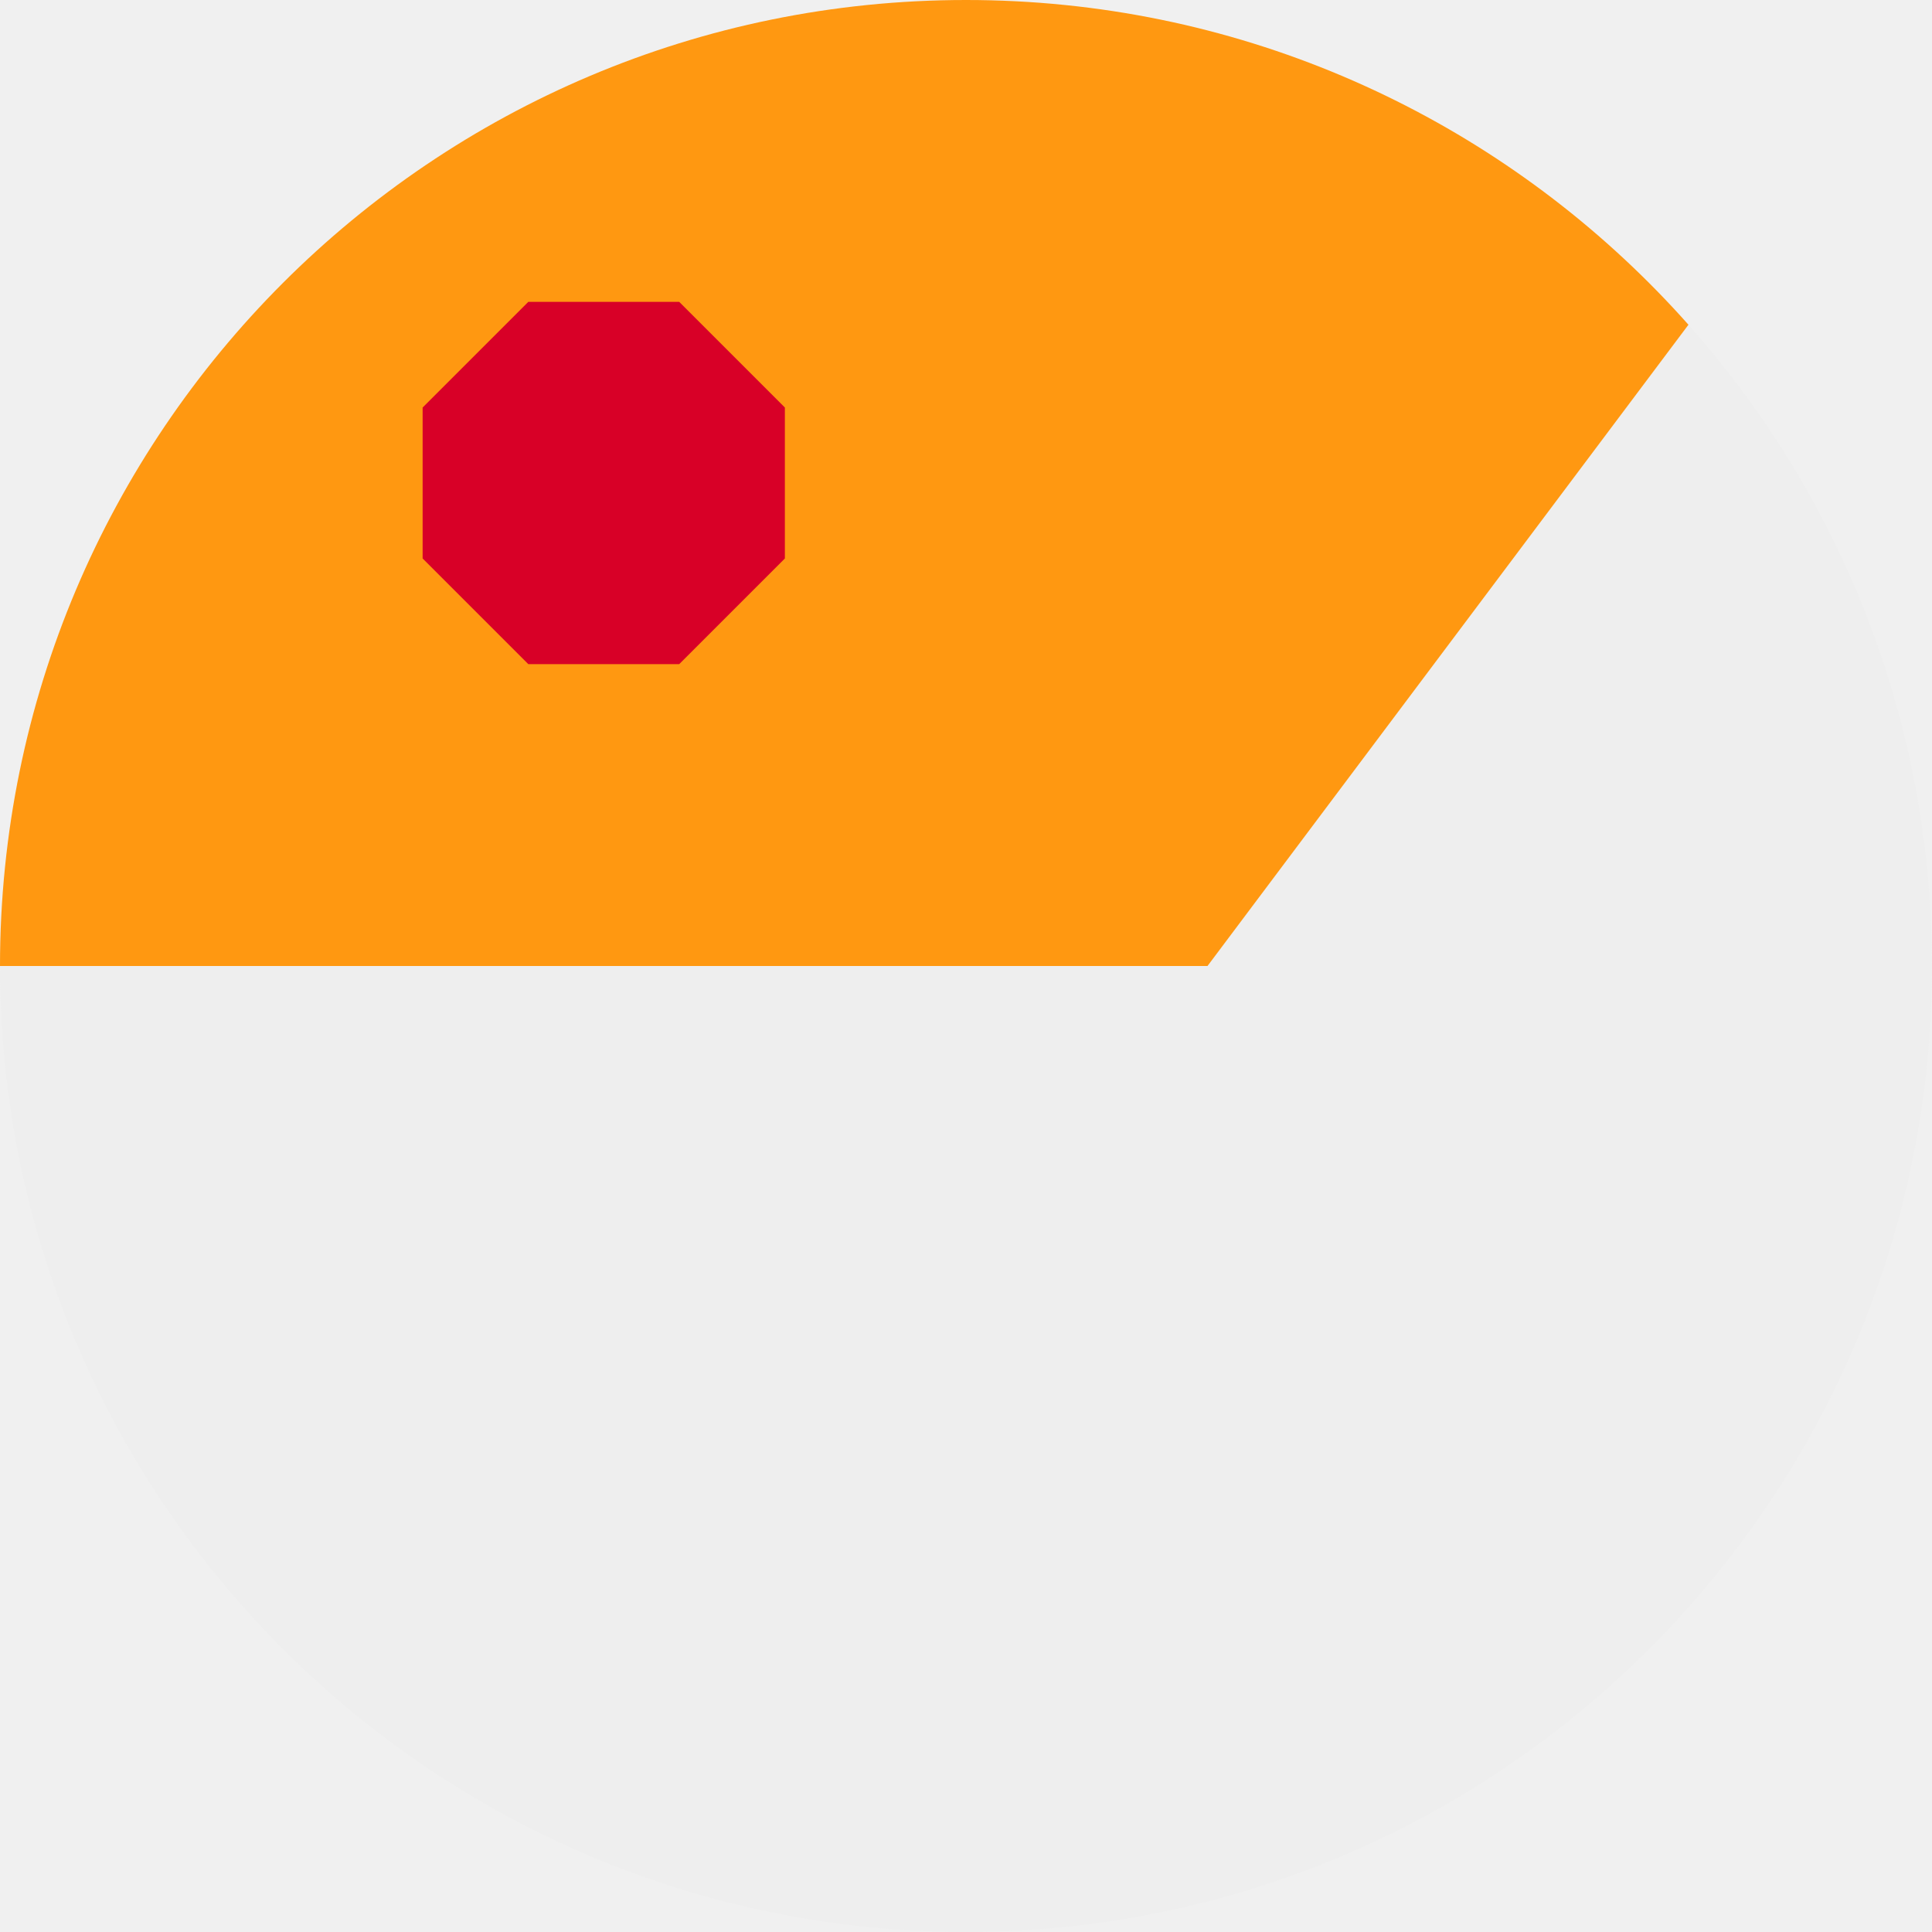
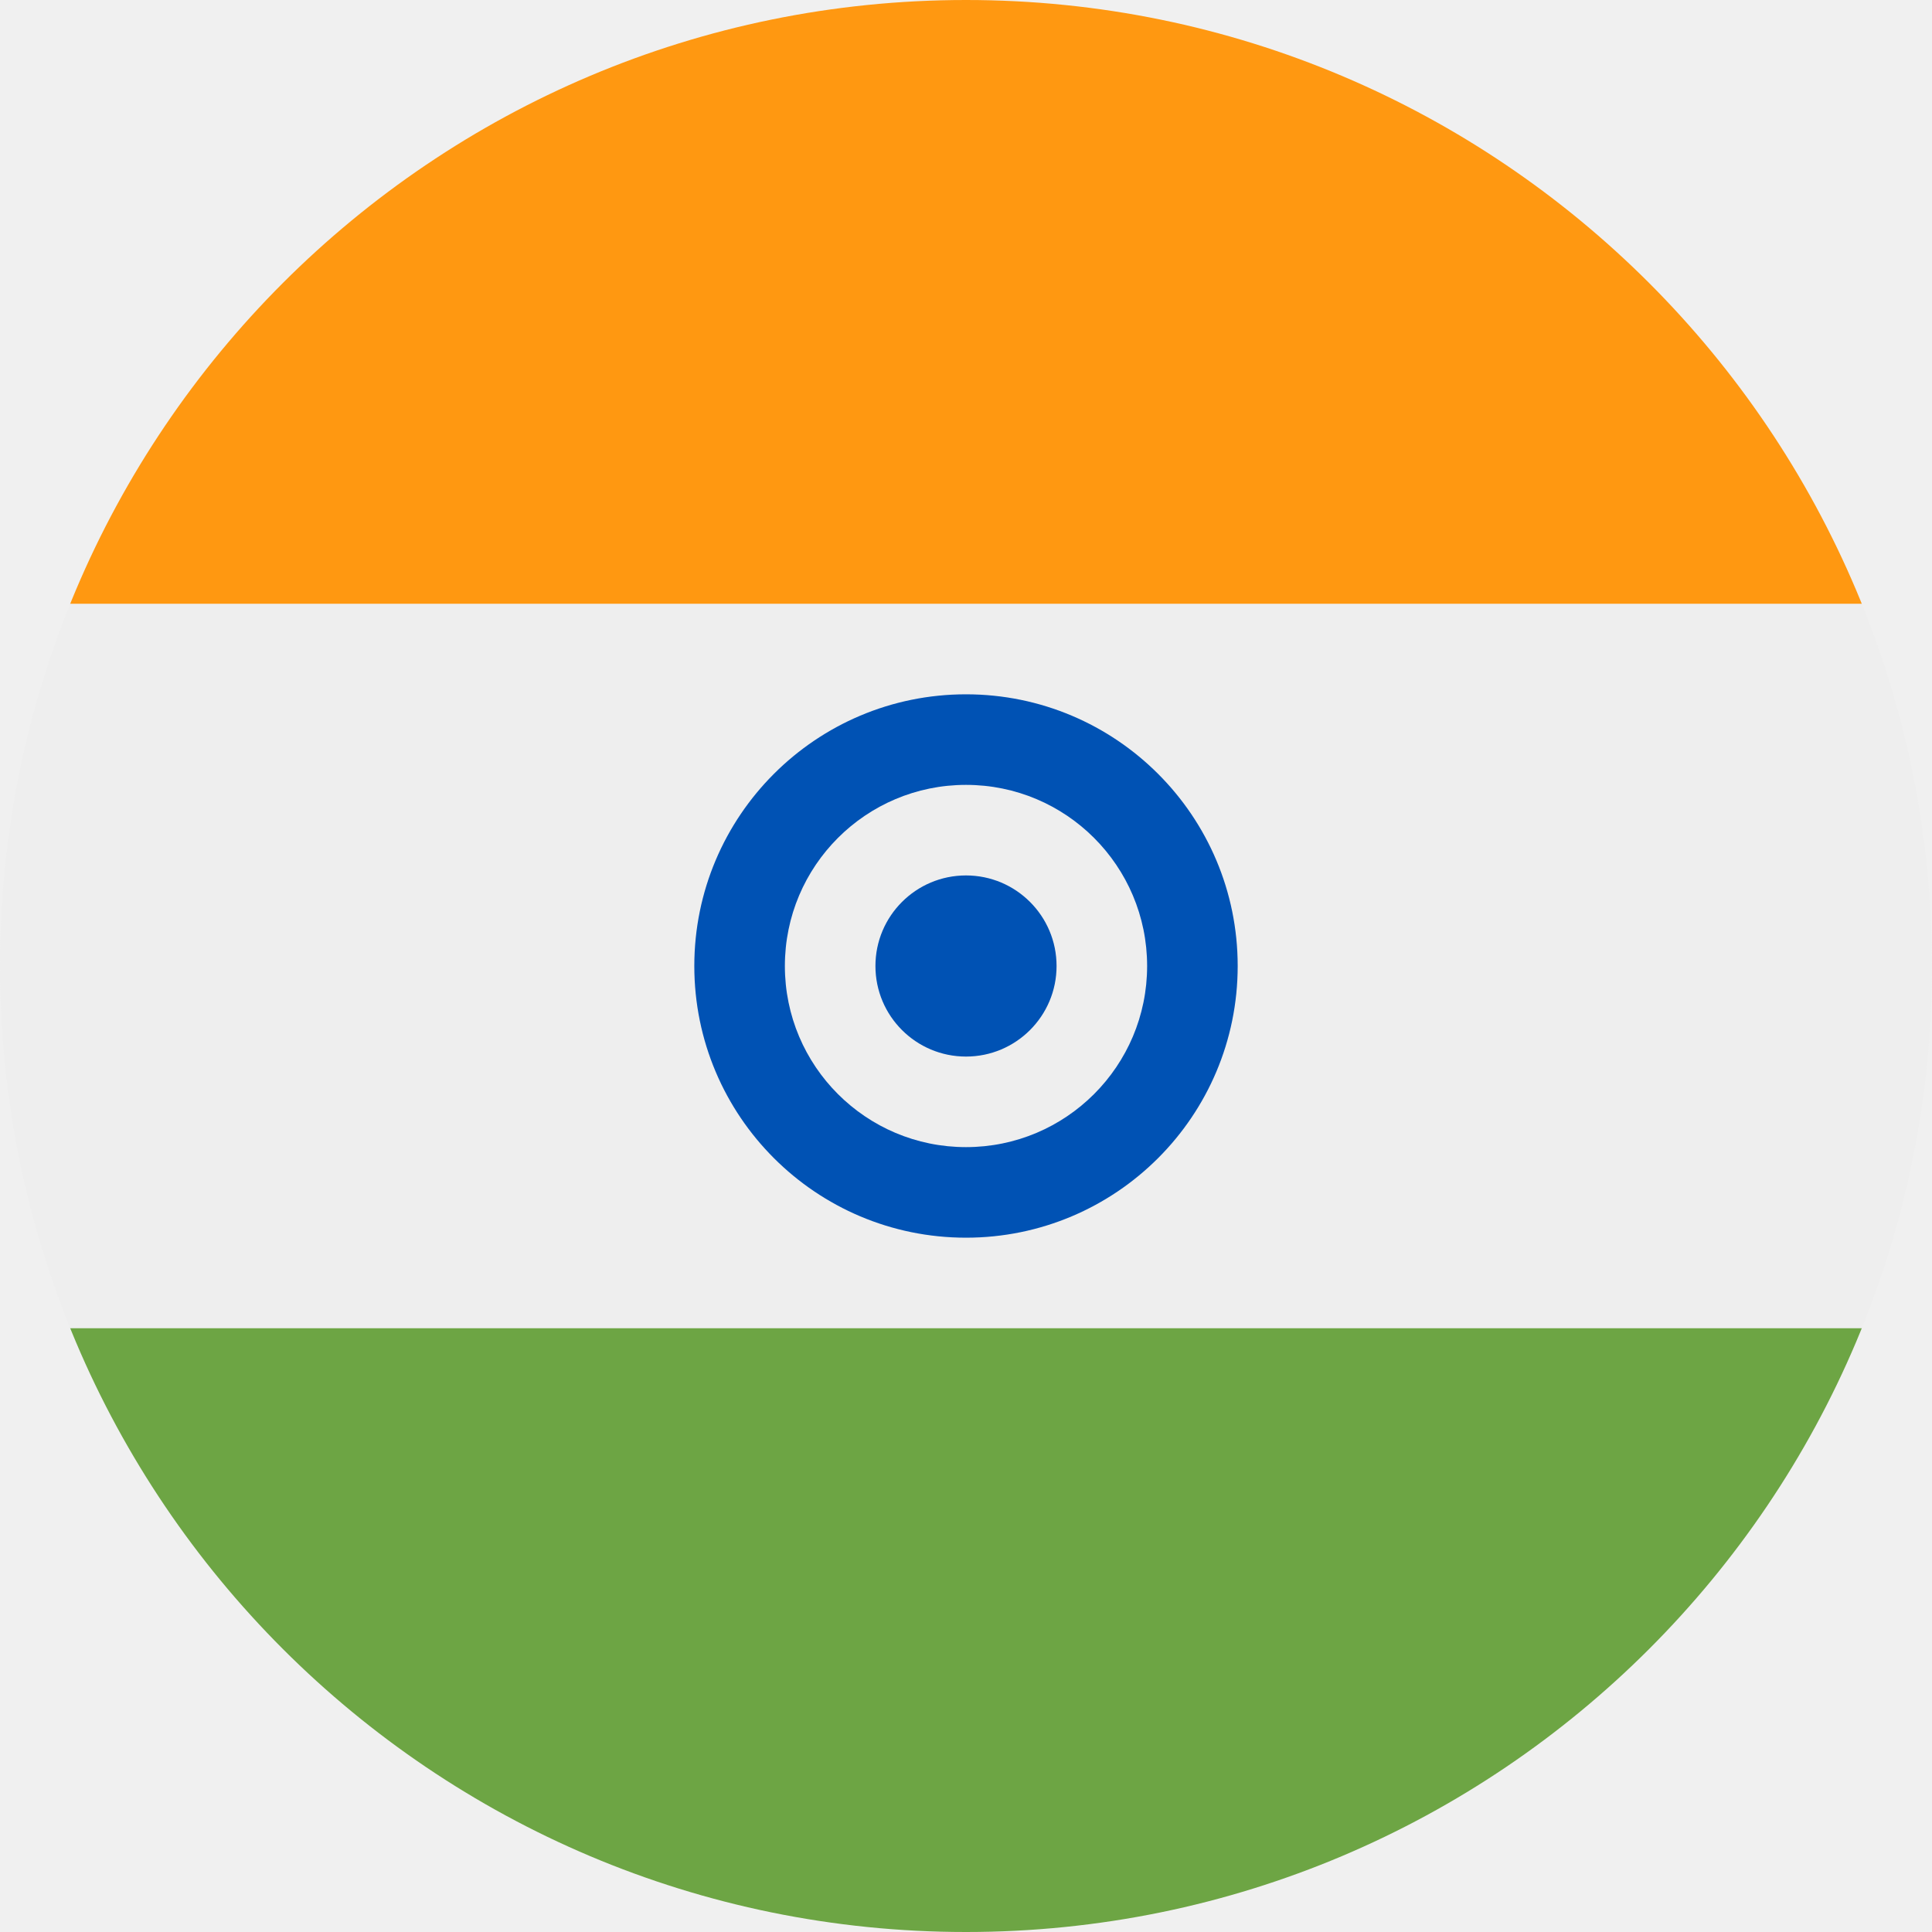
<svg xmlns="http://www.w3.org/2000/svg" width="512" height="512" viewBox="0 0 512 512">
  <mask id="a">
    <circle cx="256" cy="256" r="256" fill="#fff" />
  </mask>
  <g mask="url(#a)">
-     <path fill="#ff9811" d="M0 0h512L384 320 0 256Z" />
-     <path fill="#eee" d="M512 0 320 256H0v256h512V256Z" />
-     <path fill="#d80027" d="M112 148v-40l28-28h40l28 28v40l-28 28h-40z" />
+     <path fill="#eee" d="m0 160 256-32 256 32v192l-256 32L0 352z" />
+     <path fill="#ff9811" d="M0 0h512v160H0Z" />
+     <path fill="#6da544" d="M0 352h512v160H0Z" />
+     <circle cx="256" cy="256" r="72" fill="#0052b4" />
+     <circle cx="256" cy="256" r="48" fill="#eee" />
+     <circle cx="256" cy="256" r="24" fill="#0052b4" />
  </g>
</svg>
